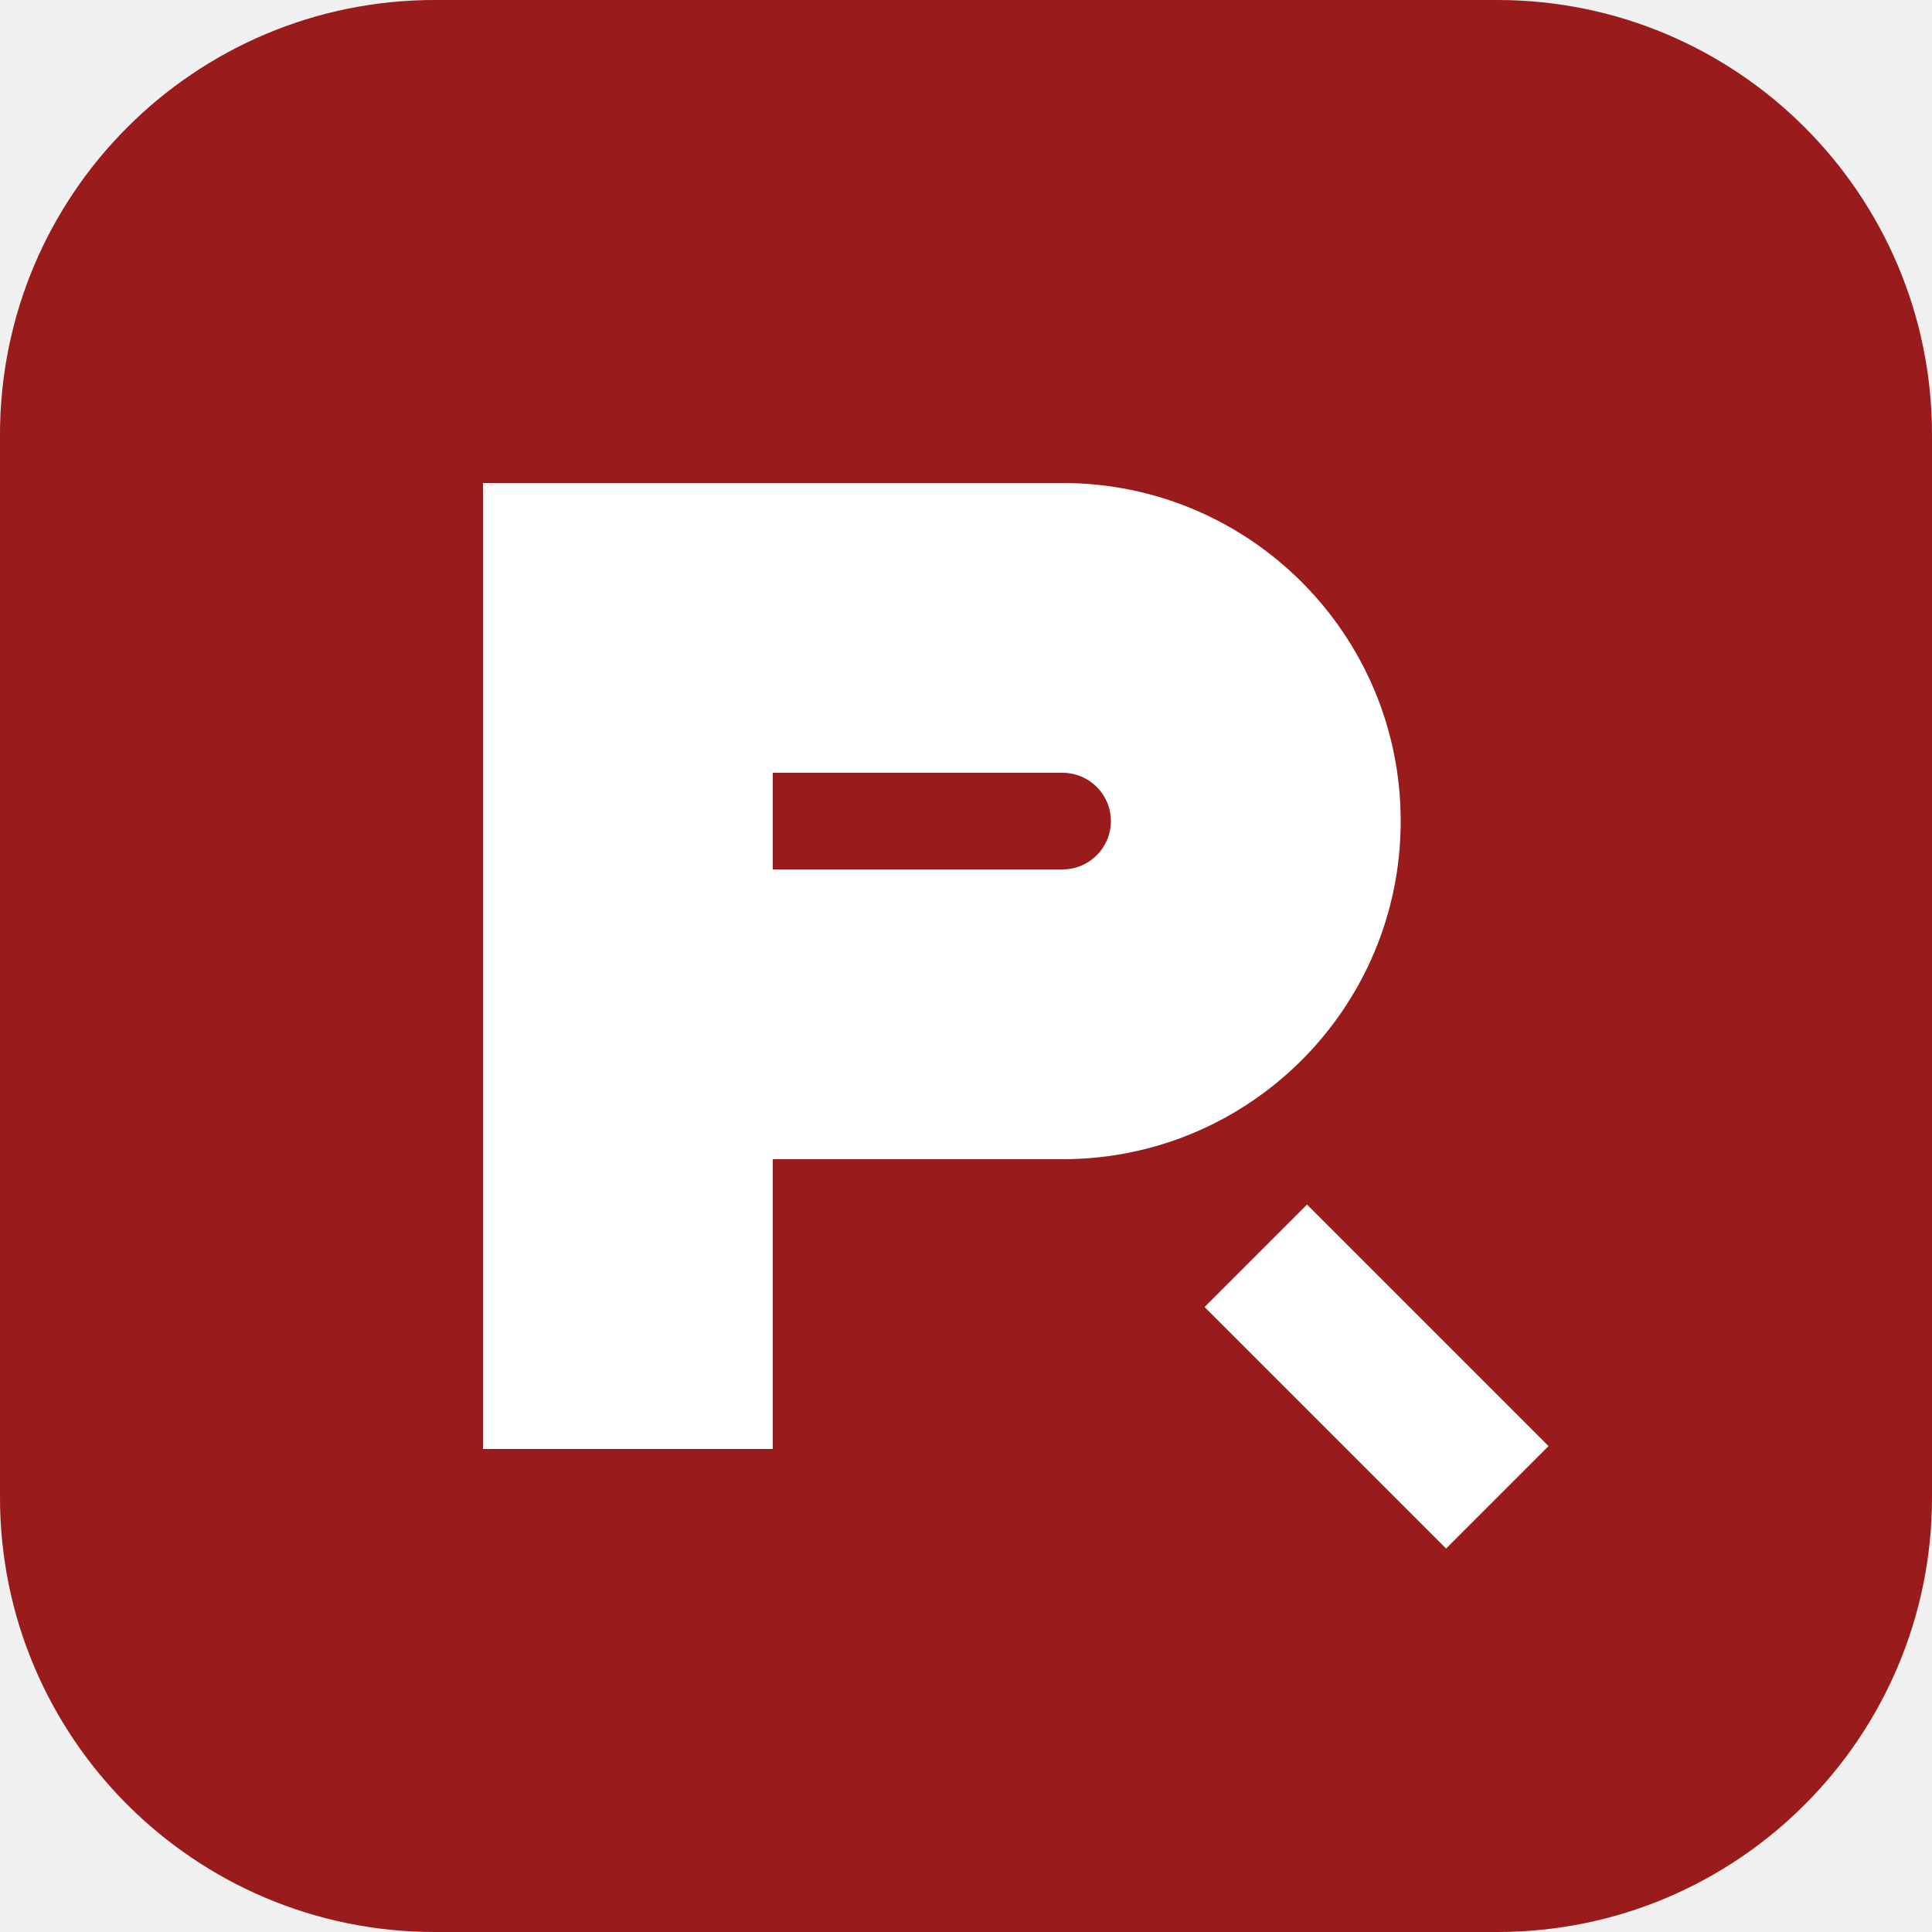
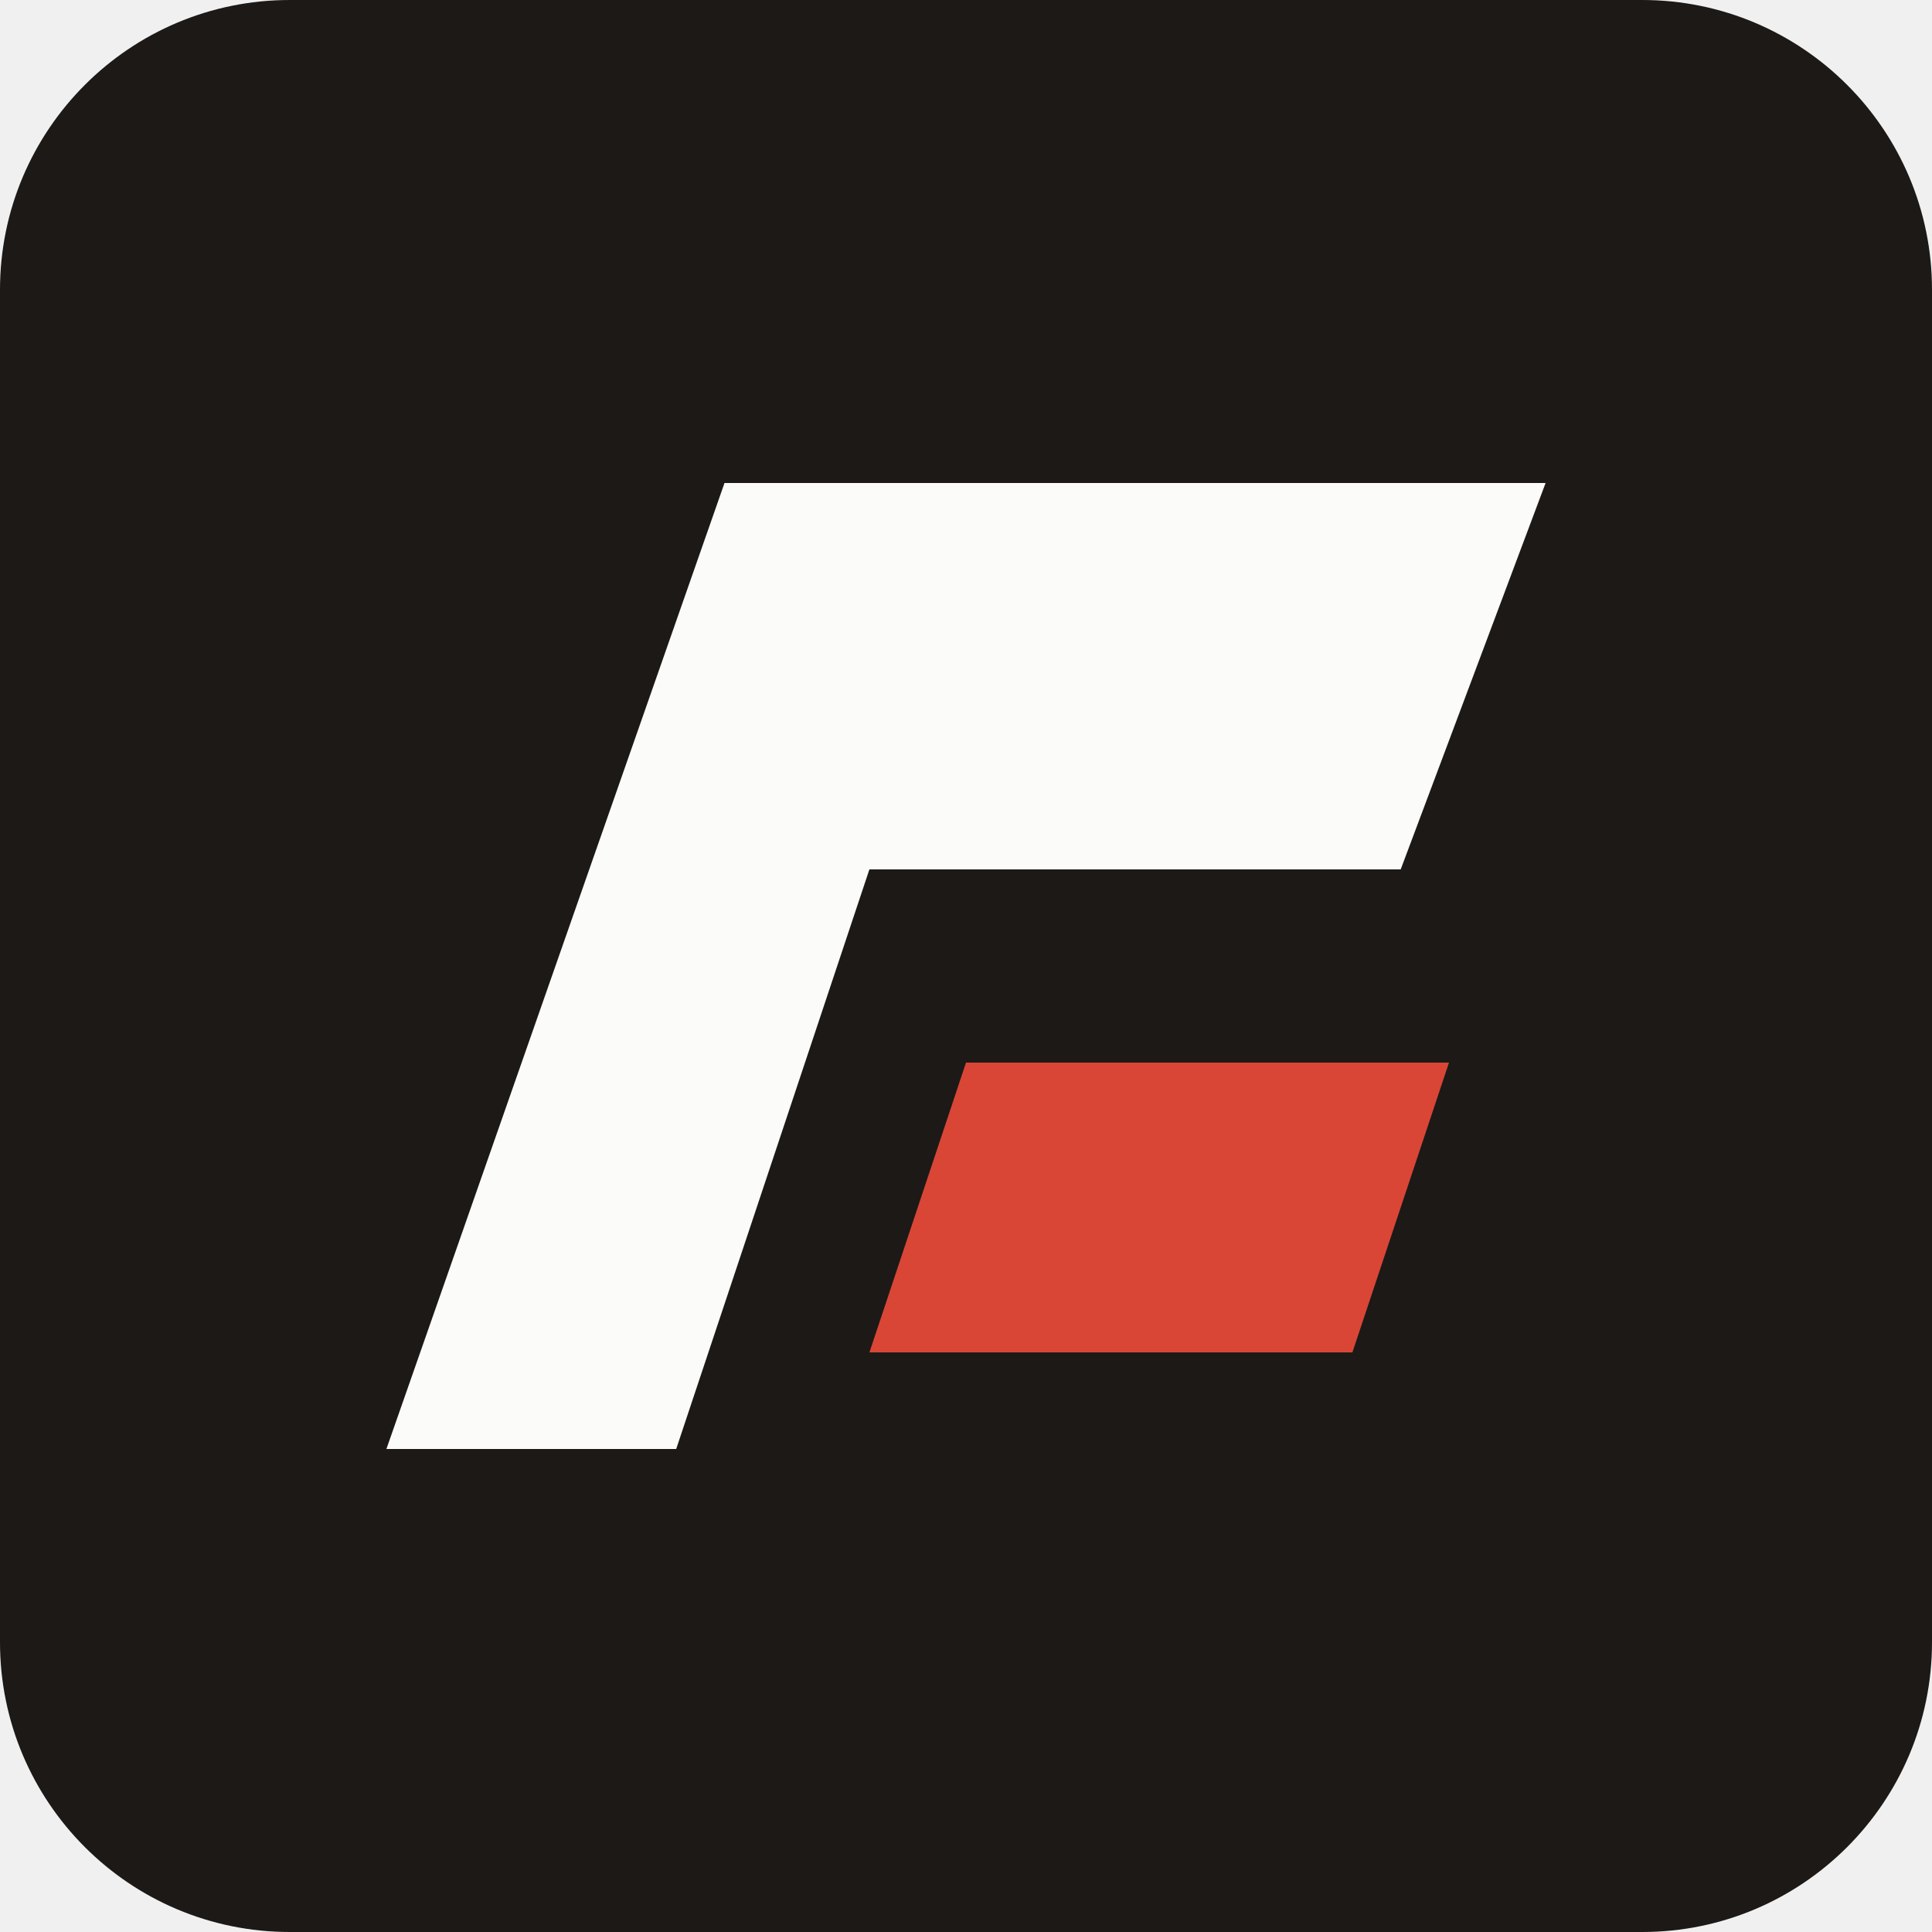
<svg xmlns="http://www.w3.org/2000/svg" viewBox="0 0 40 40">
-   <rect width="40" height="40" rx="9" fill="#991b1b" />
-   <path d="M10 30V10h12a7 7 0 0 1 0 14h-6v6Zm6-12h6a1 1 0 0 0 0-2h-6Z" fill="white" />
-   <path d="m26 26 5 5" stroke="white" stroke-width="3" />
+   <rect width="40" height="40" rx="6" fill="#1c1917" />
+   <path d="m8 30 7-20h17l-3 8H18l-4 12Z" fill="#fbfbfa" />
+   <path d="M20 22h10l-2 6H18Z" fill="#d94636" />
</svg>
